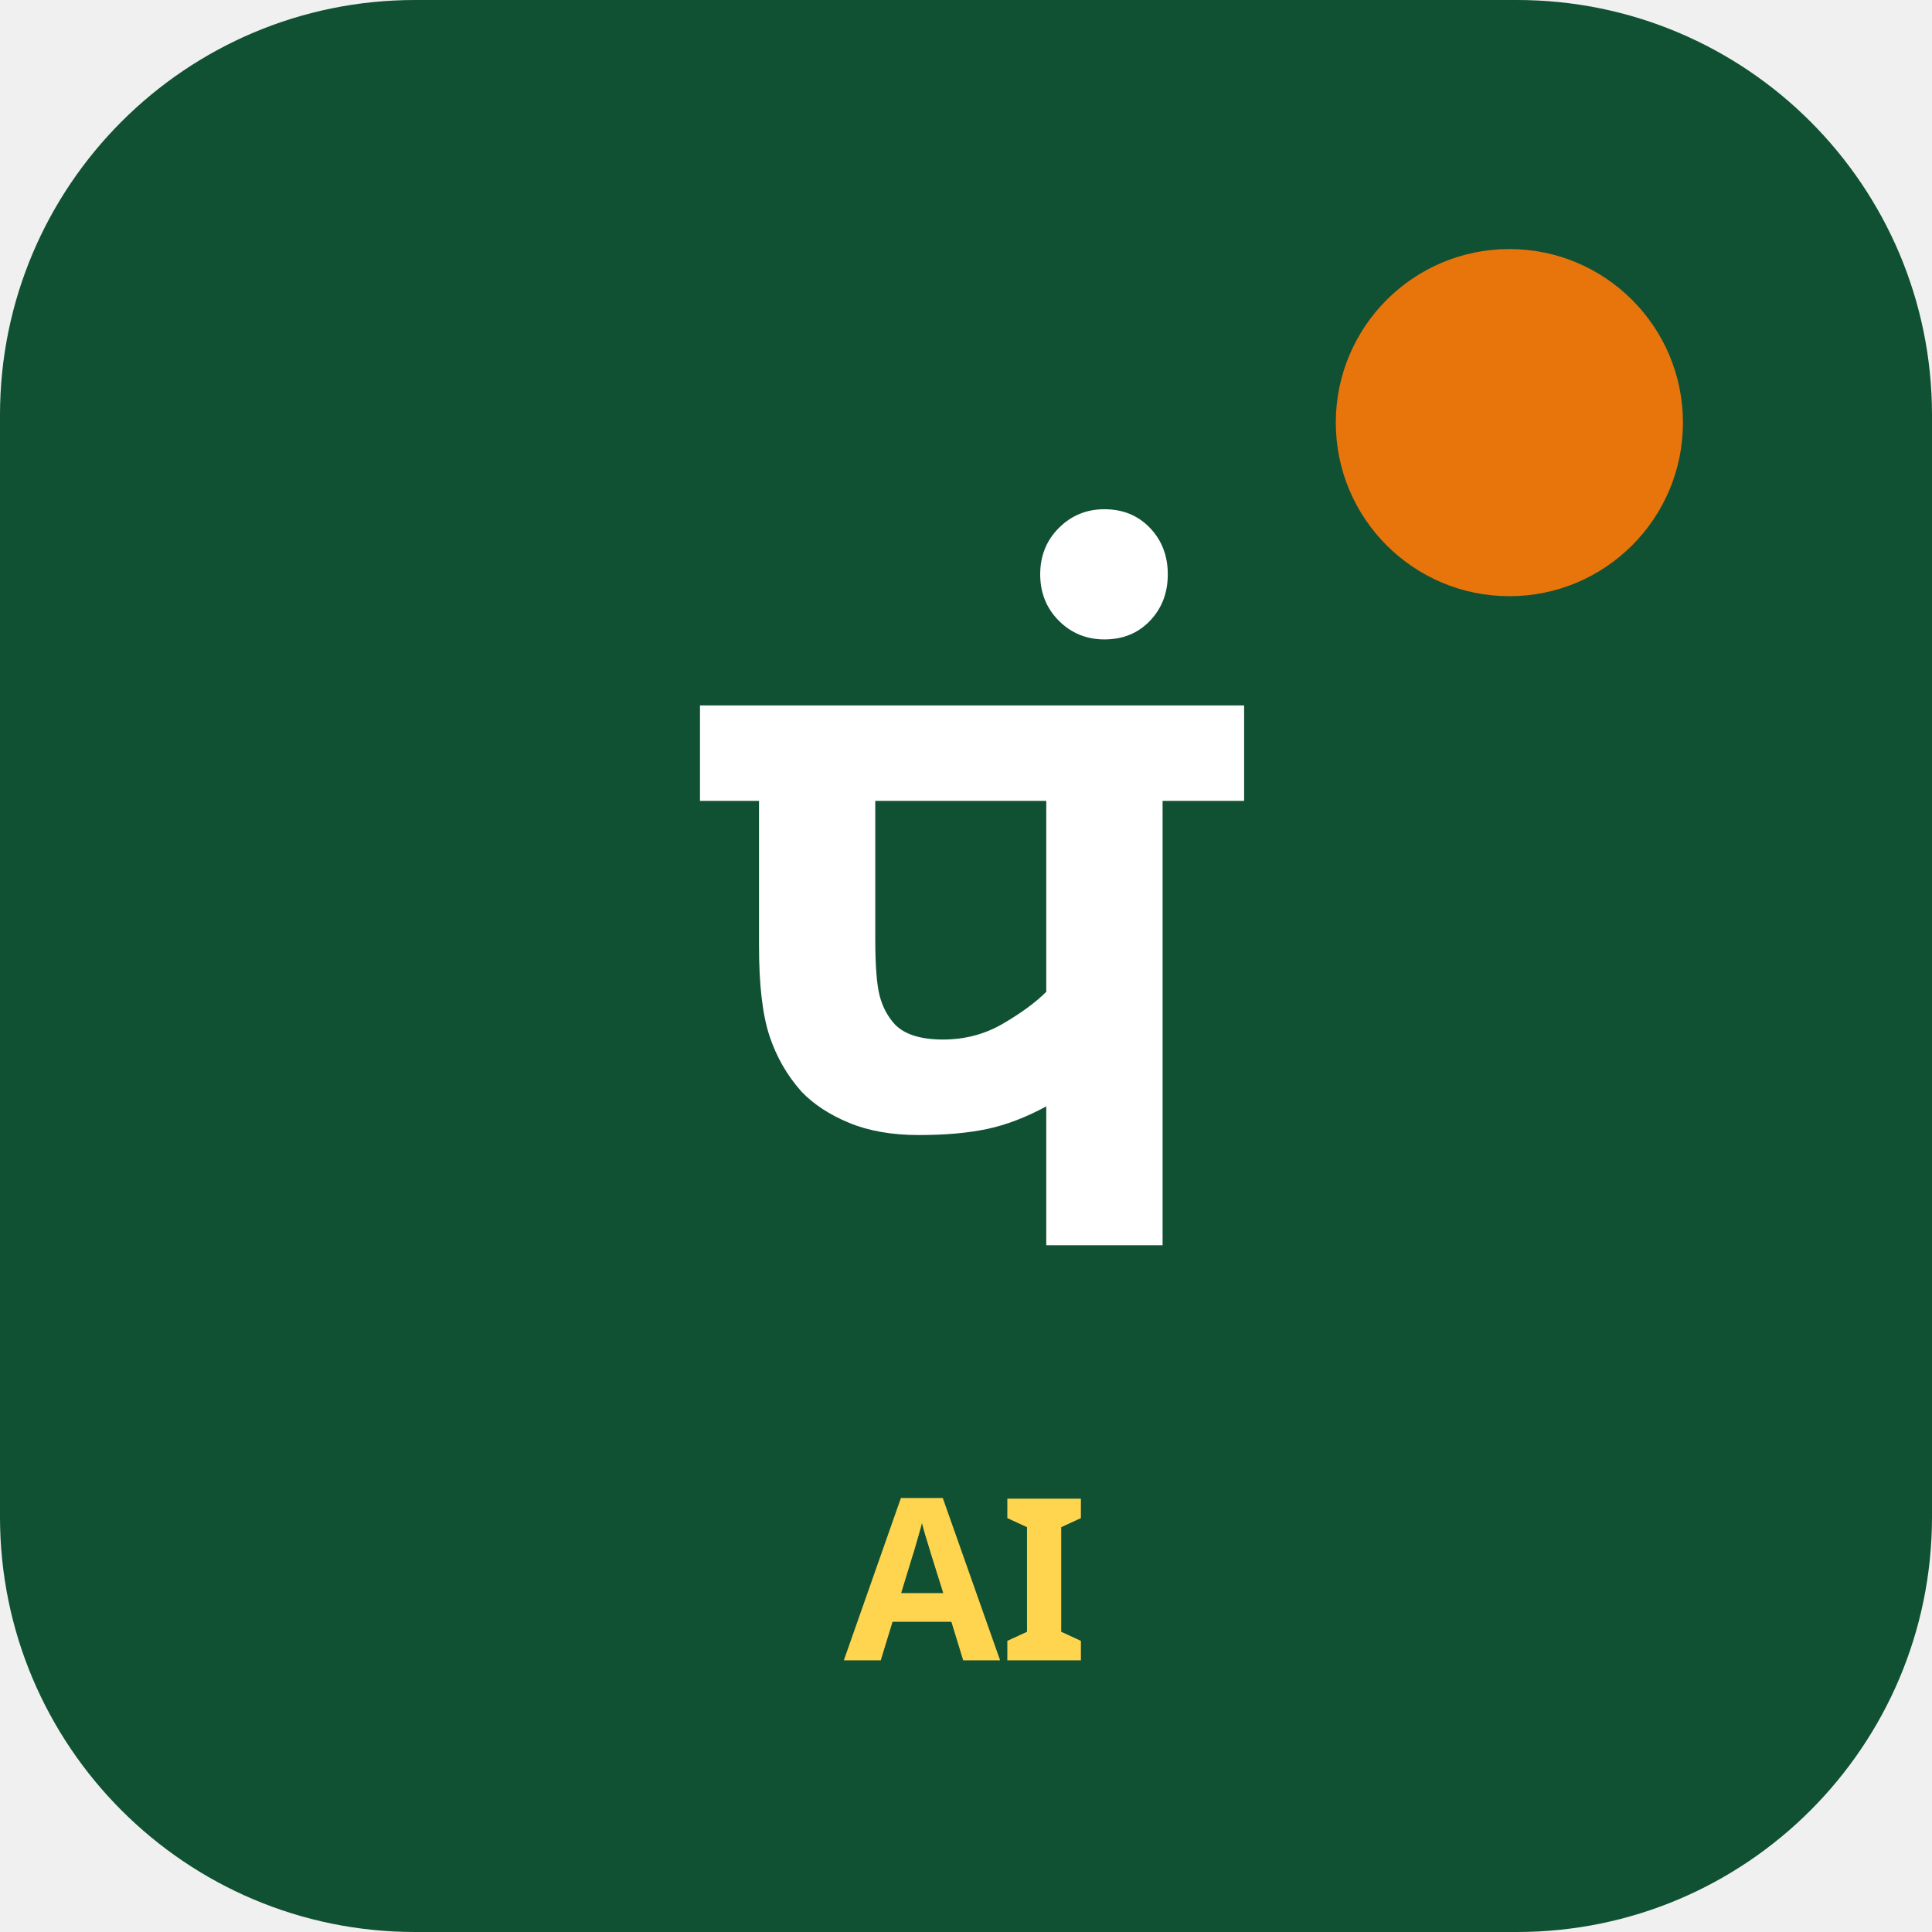
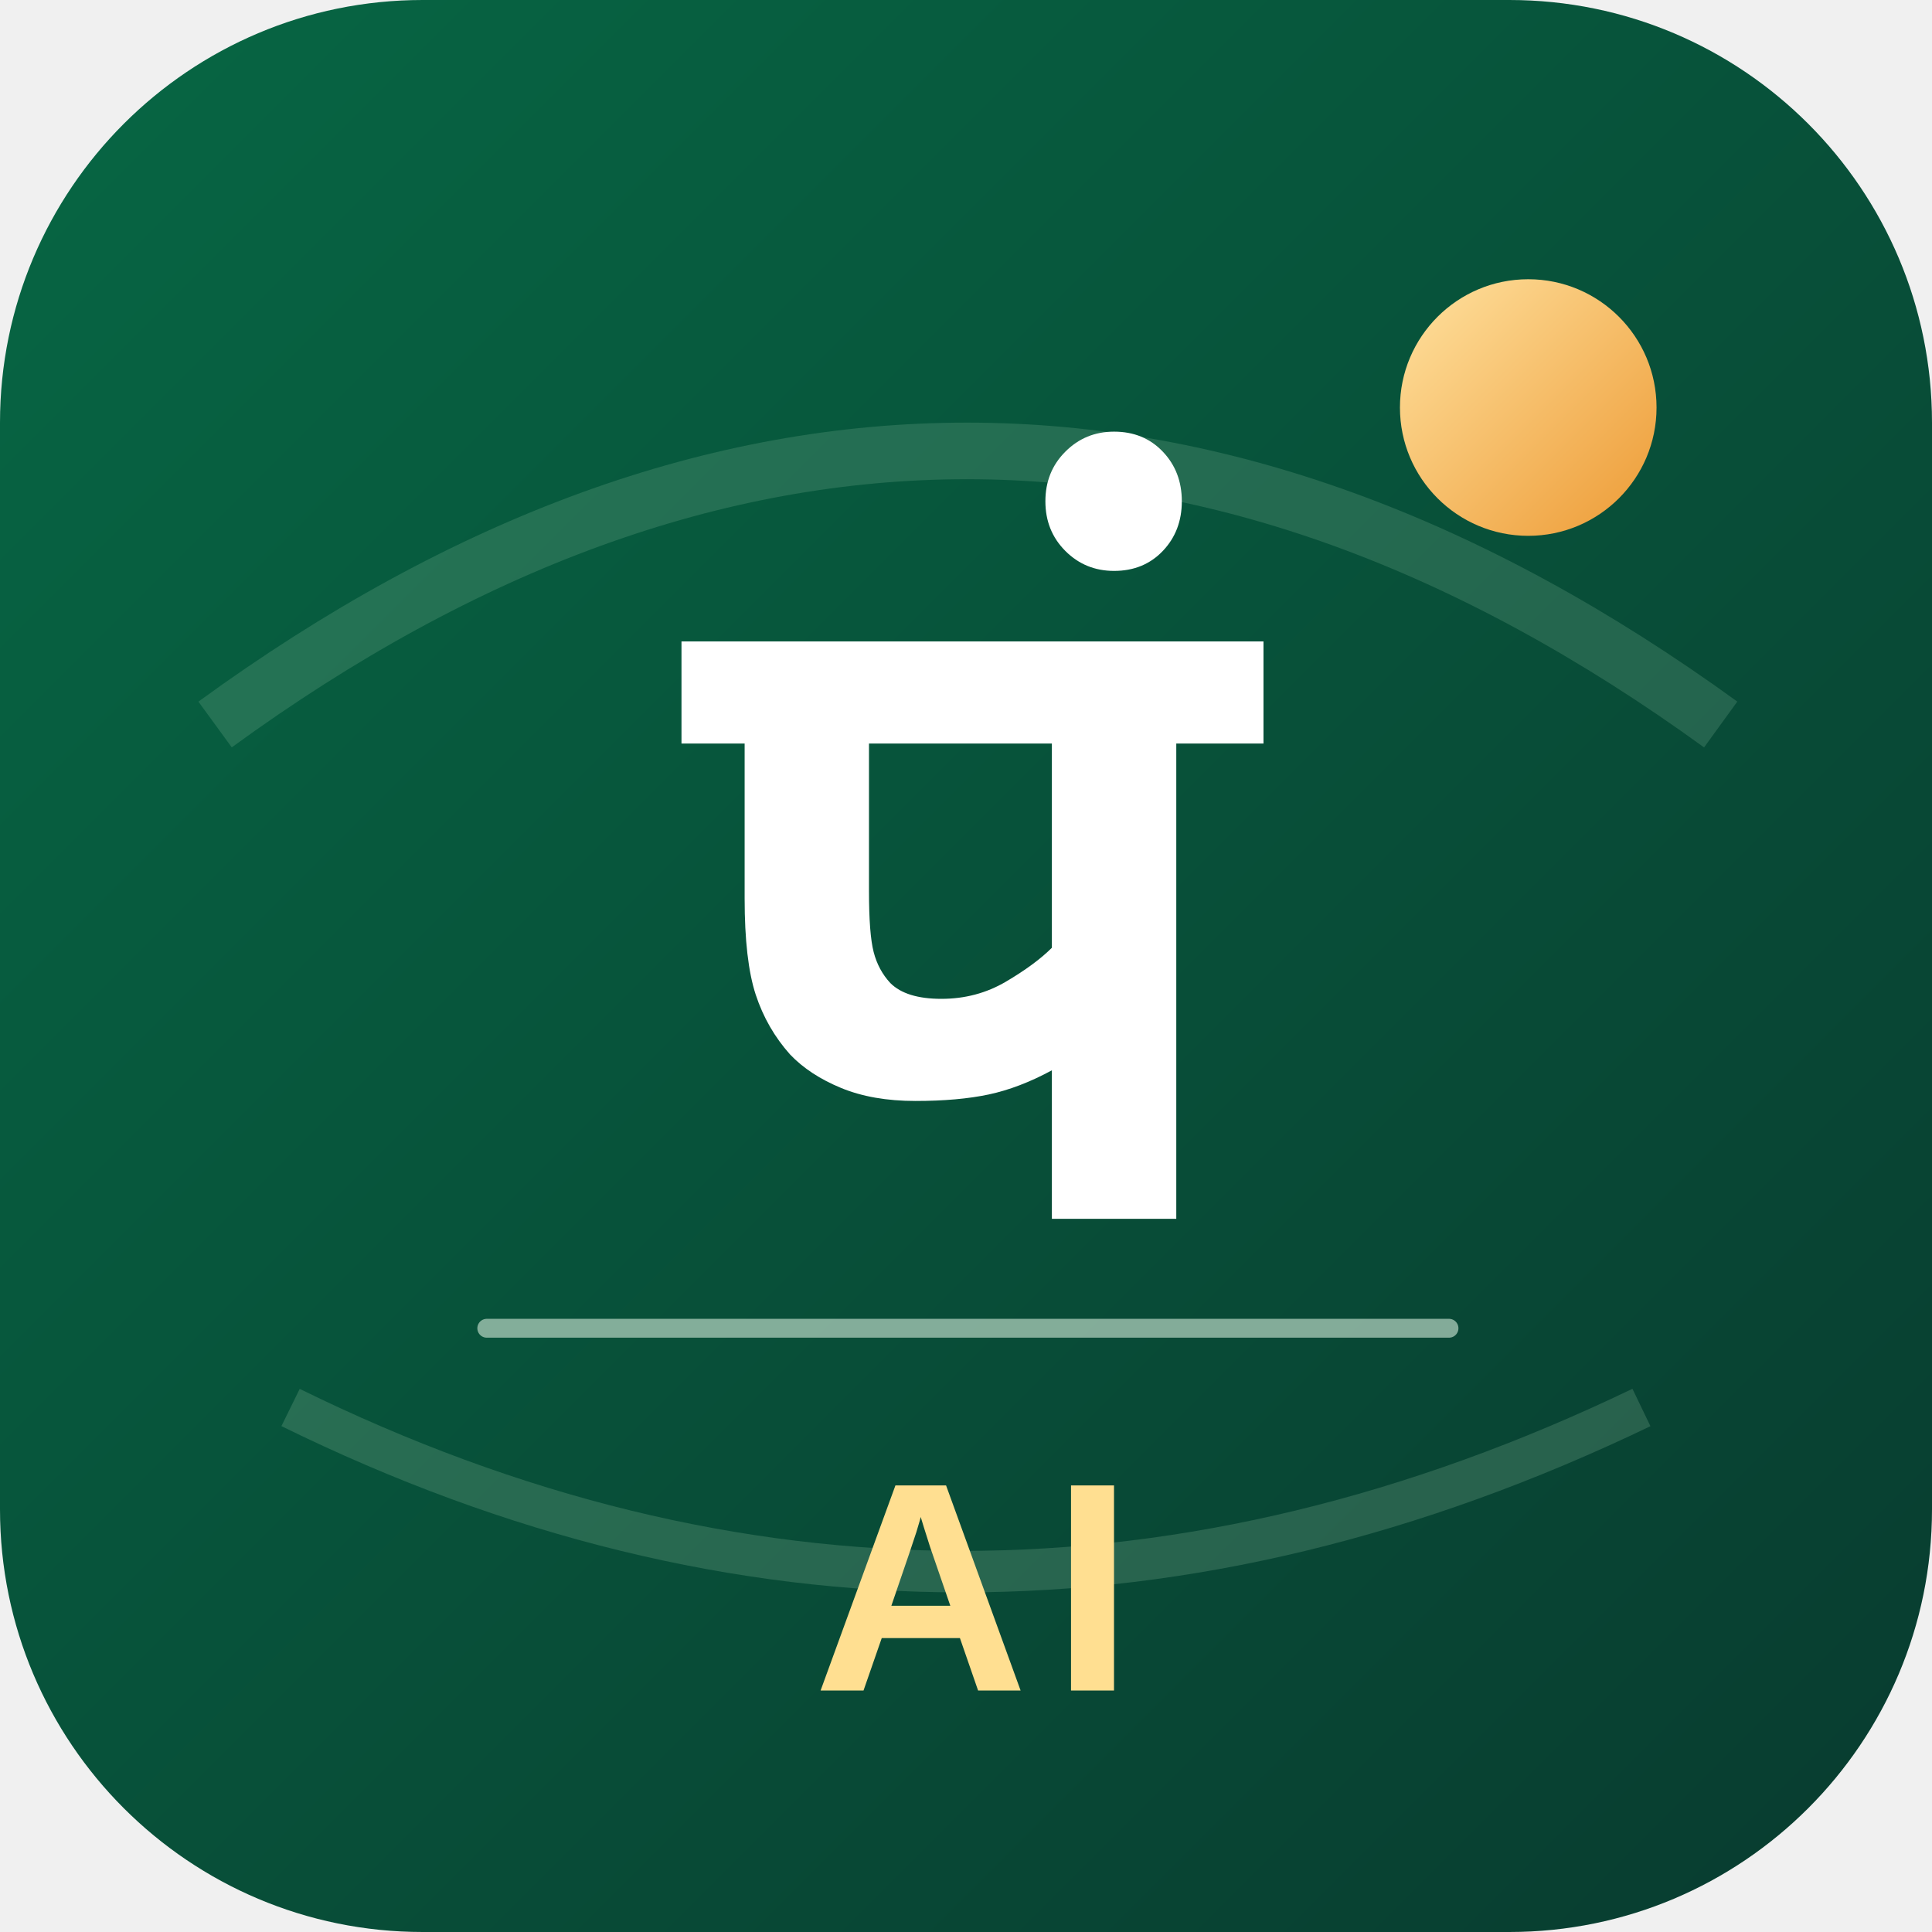
- <svg xmlns="http://www.w3.org/2000/svg" viewBox="0 0 512 512">
-   <rect width="512" height="512" rx="110" fill="#0f5132" />
-   <circle cx="400" cy="112" r="46" fill="#e8740c" />
-   <text x="256" y="330" font-family="Noto Sans Devanagari,sans-serif" font-size="230" font-weight="700" fill="#fff" text-anchor="middle">पं</text>
-   <text x="256" y="440" font-family="sans-serif" font-size="60" font-weight="700" fill="#ffd54f" text-anchor="middle">AI</text>
+ <svg xmlns="http://www.w3.org/2000/svg" viewBox="0 0 512 512" role="img" aria-label="पं AI">
+   <defs>
+     <linearGradient id="bg" x1="0" y1="0" x2="1" y2="1">
+       <stop stop-color="#076744" />
+       <stop offset="1" stop-color="#083b2f" />
+     </linearGradient>
+     <linearGradient id="accent" x1="0" y1="0" x2="1" y2="1">
+       <stop stop-color="#ffe2a0" />
+       <stop offset="1" stop-color="#ed9a34" />
+     </linearGradient>
+   </defs>
+   <rect width="512" height="512" rx="112" fill="url(#bg)" />
+   <circle cx="405" cy="108" r="34" fill="url(#accent)" />
+   <path d="M57 192Q256 47 456 192" fill="none" stroke="#a2ceae" stroke-width="15" opacity=".19" />
+   <path d="M77 373Q254 460 435 373" fill="none" stroke="#a2ceae" stroke-width="11" opacity=".21" />
+   <text x="256" y="323" font-family="'Noto Sans Devanagari','Mangal',sans-serif" font-size="246" font-weight="800" text-anchor="middle" fill="#fff">पं</text>
+   <path d="M129 352H384" stroke="#b8d6c3" stroke-width="5" stroke-linecap="round" opacity=".7" />
+   <text x="258" y="448" font-family="Arial,Helvetica,sans-serif" font-size="79" font-weight="800" letter-spacing="6" text-anchor="middle" fill="#ffdf91">AI</text>
</svg>
